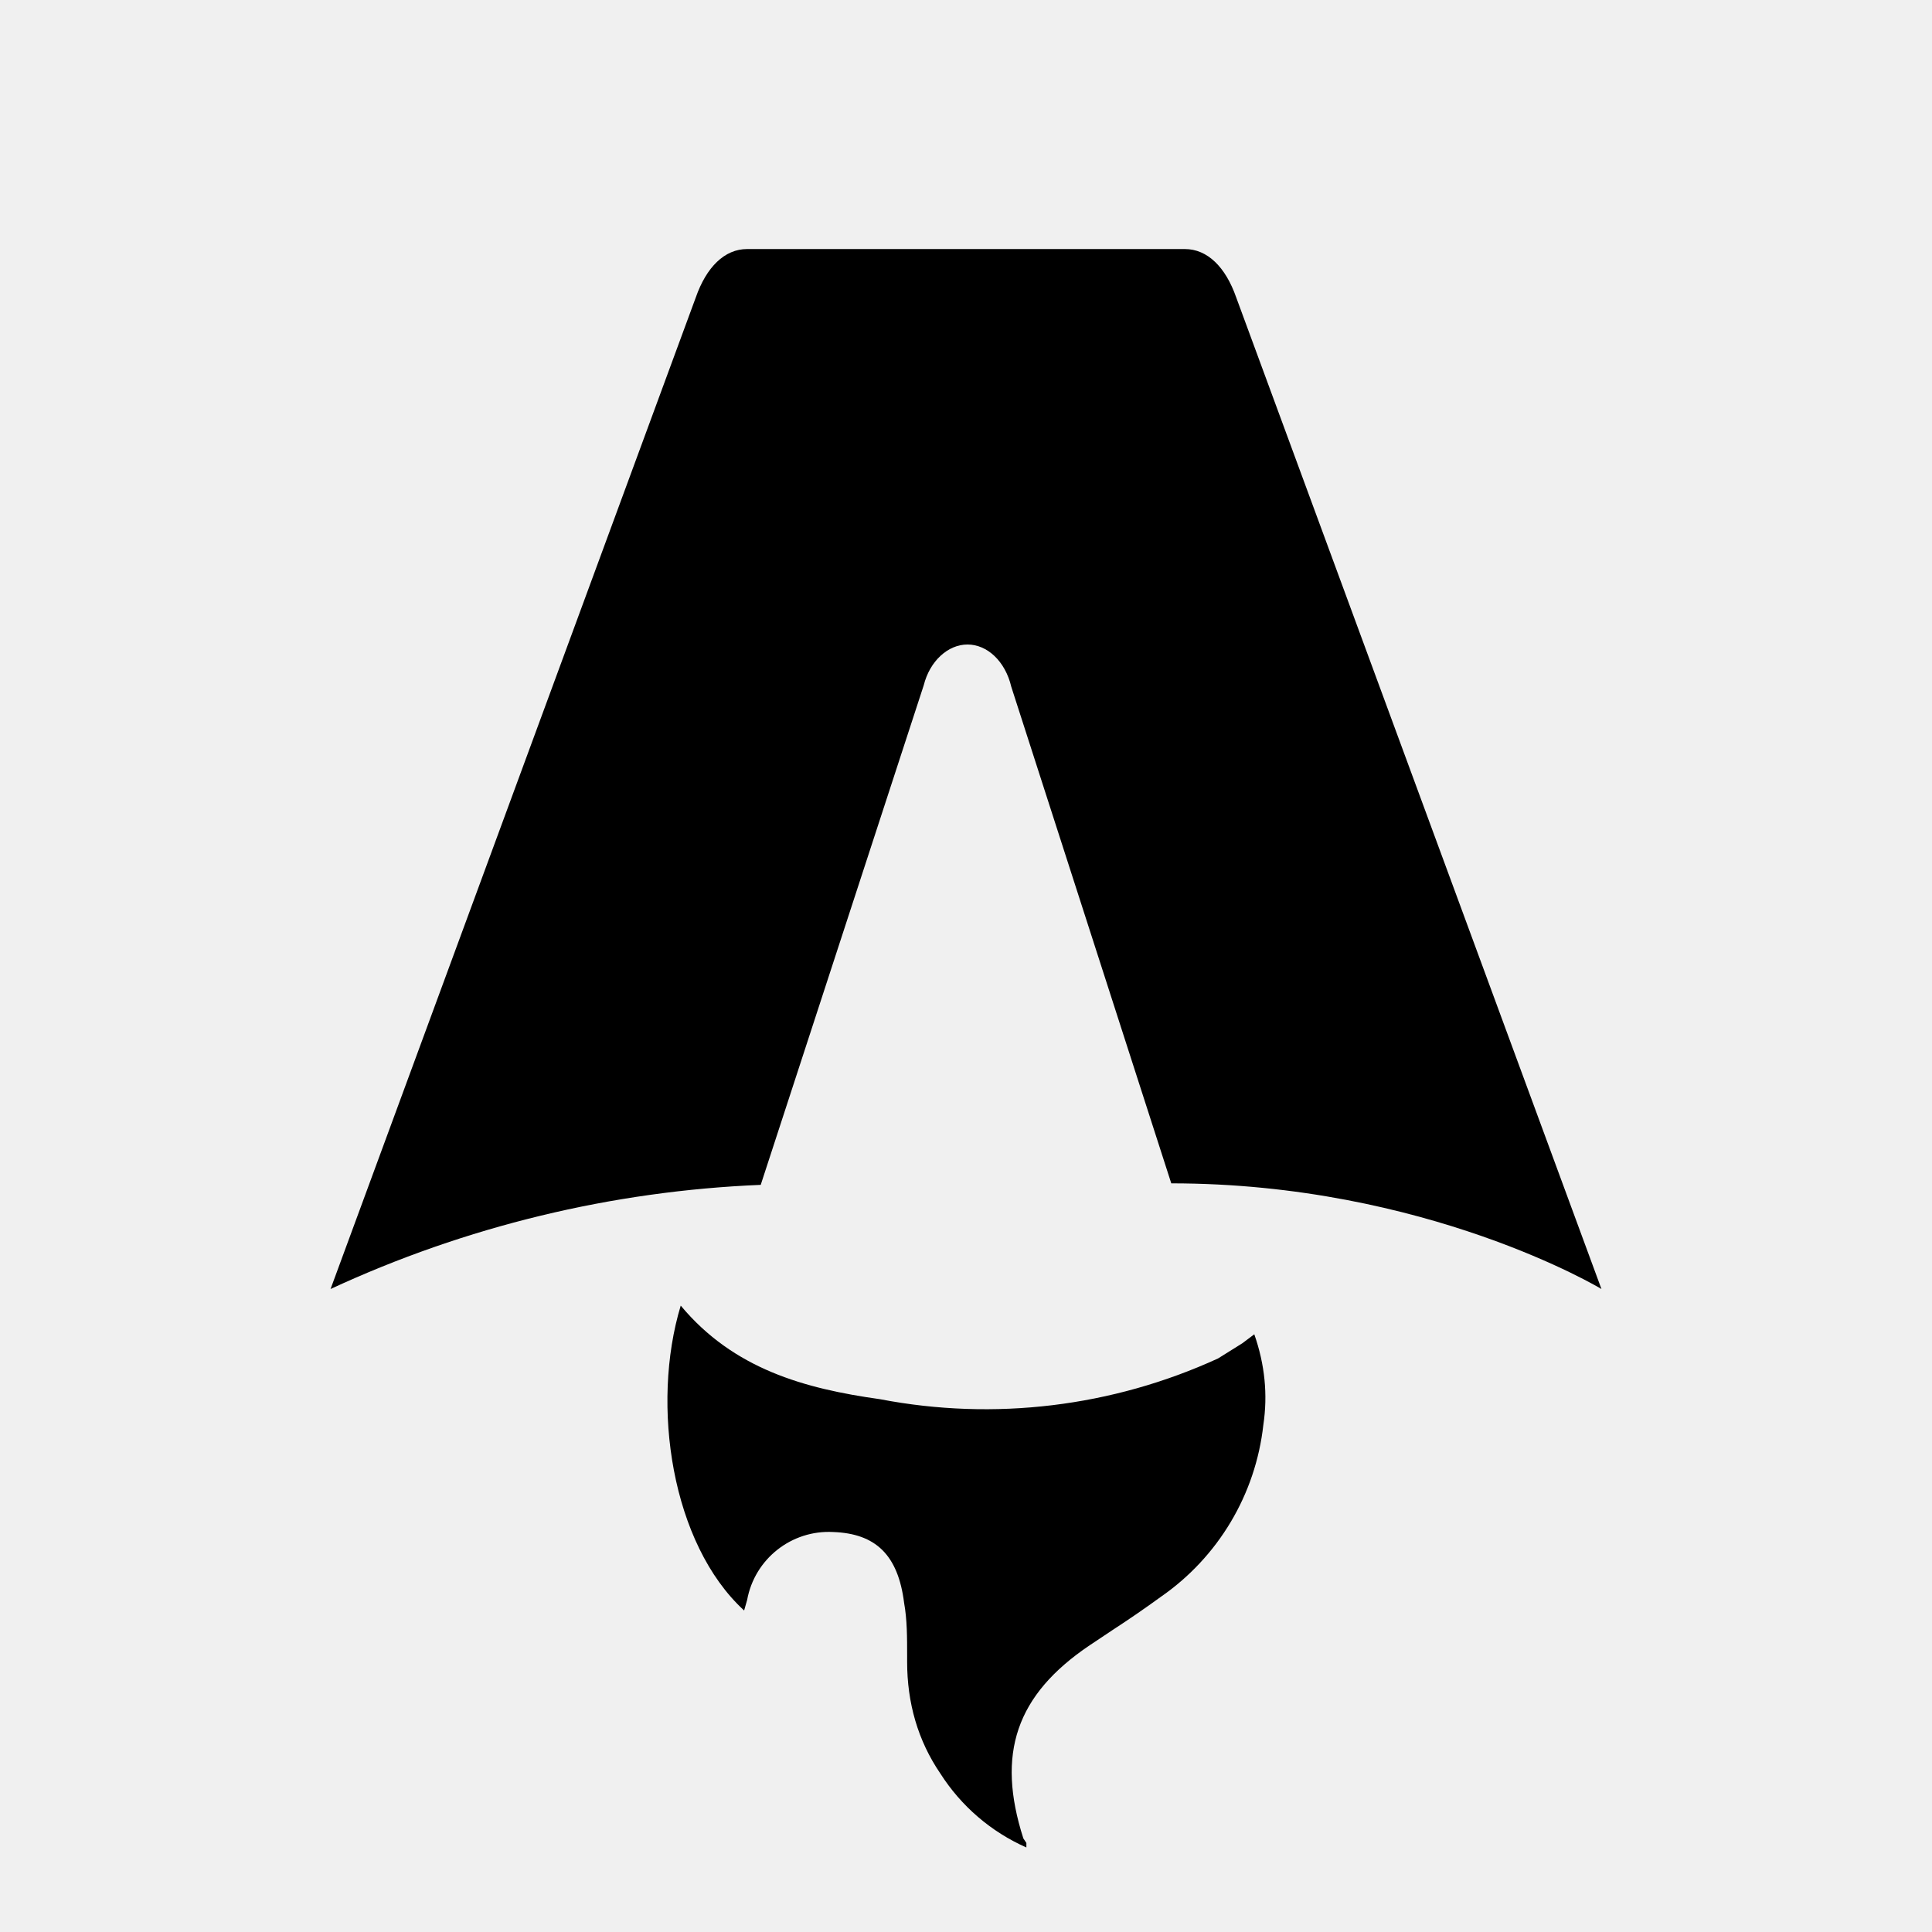
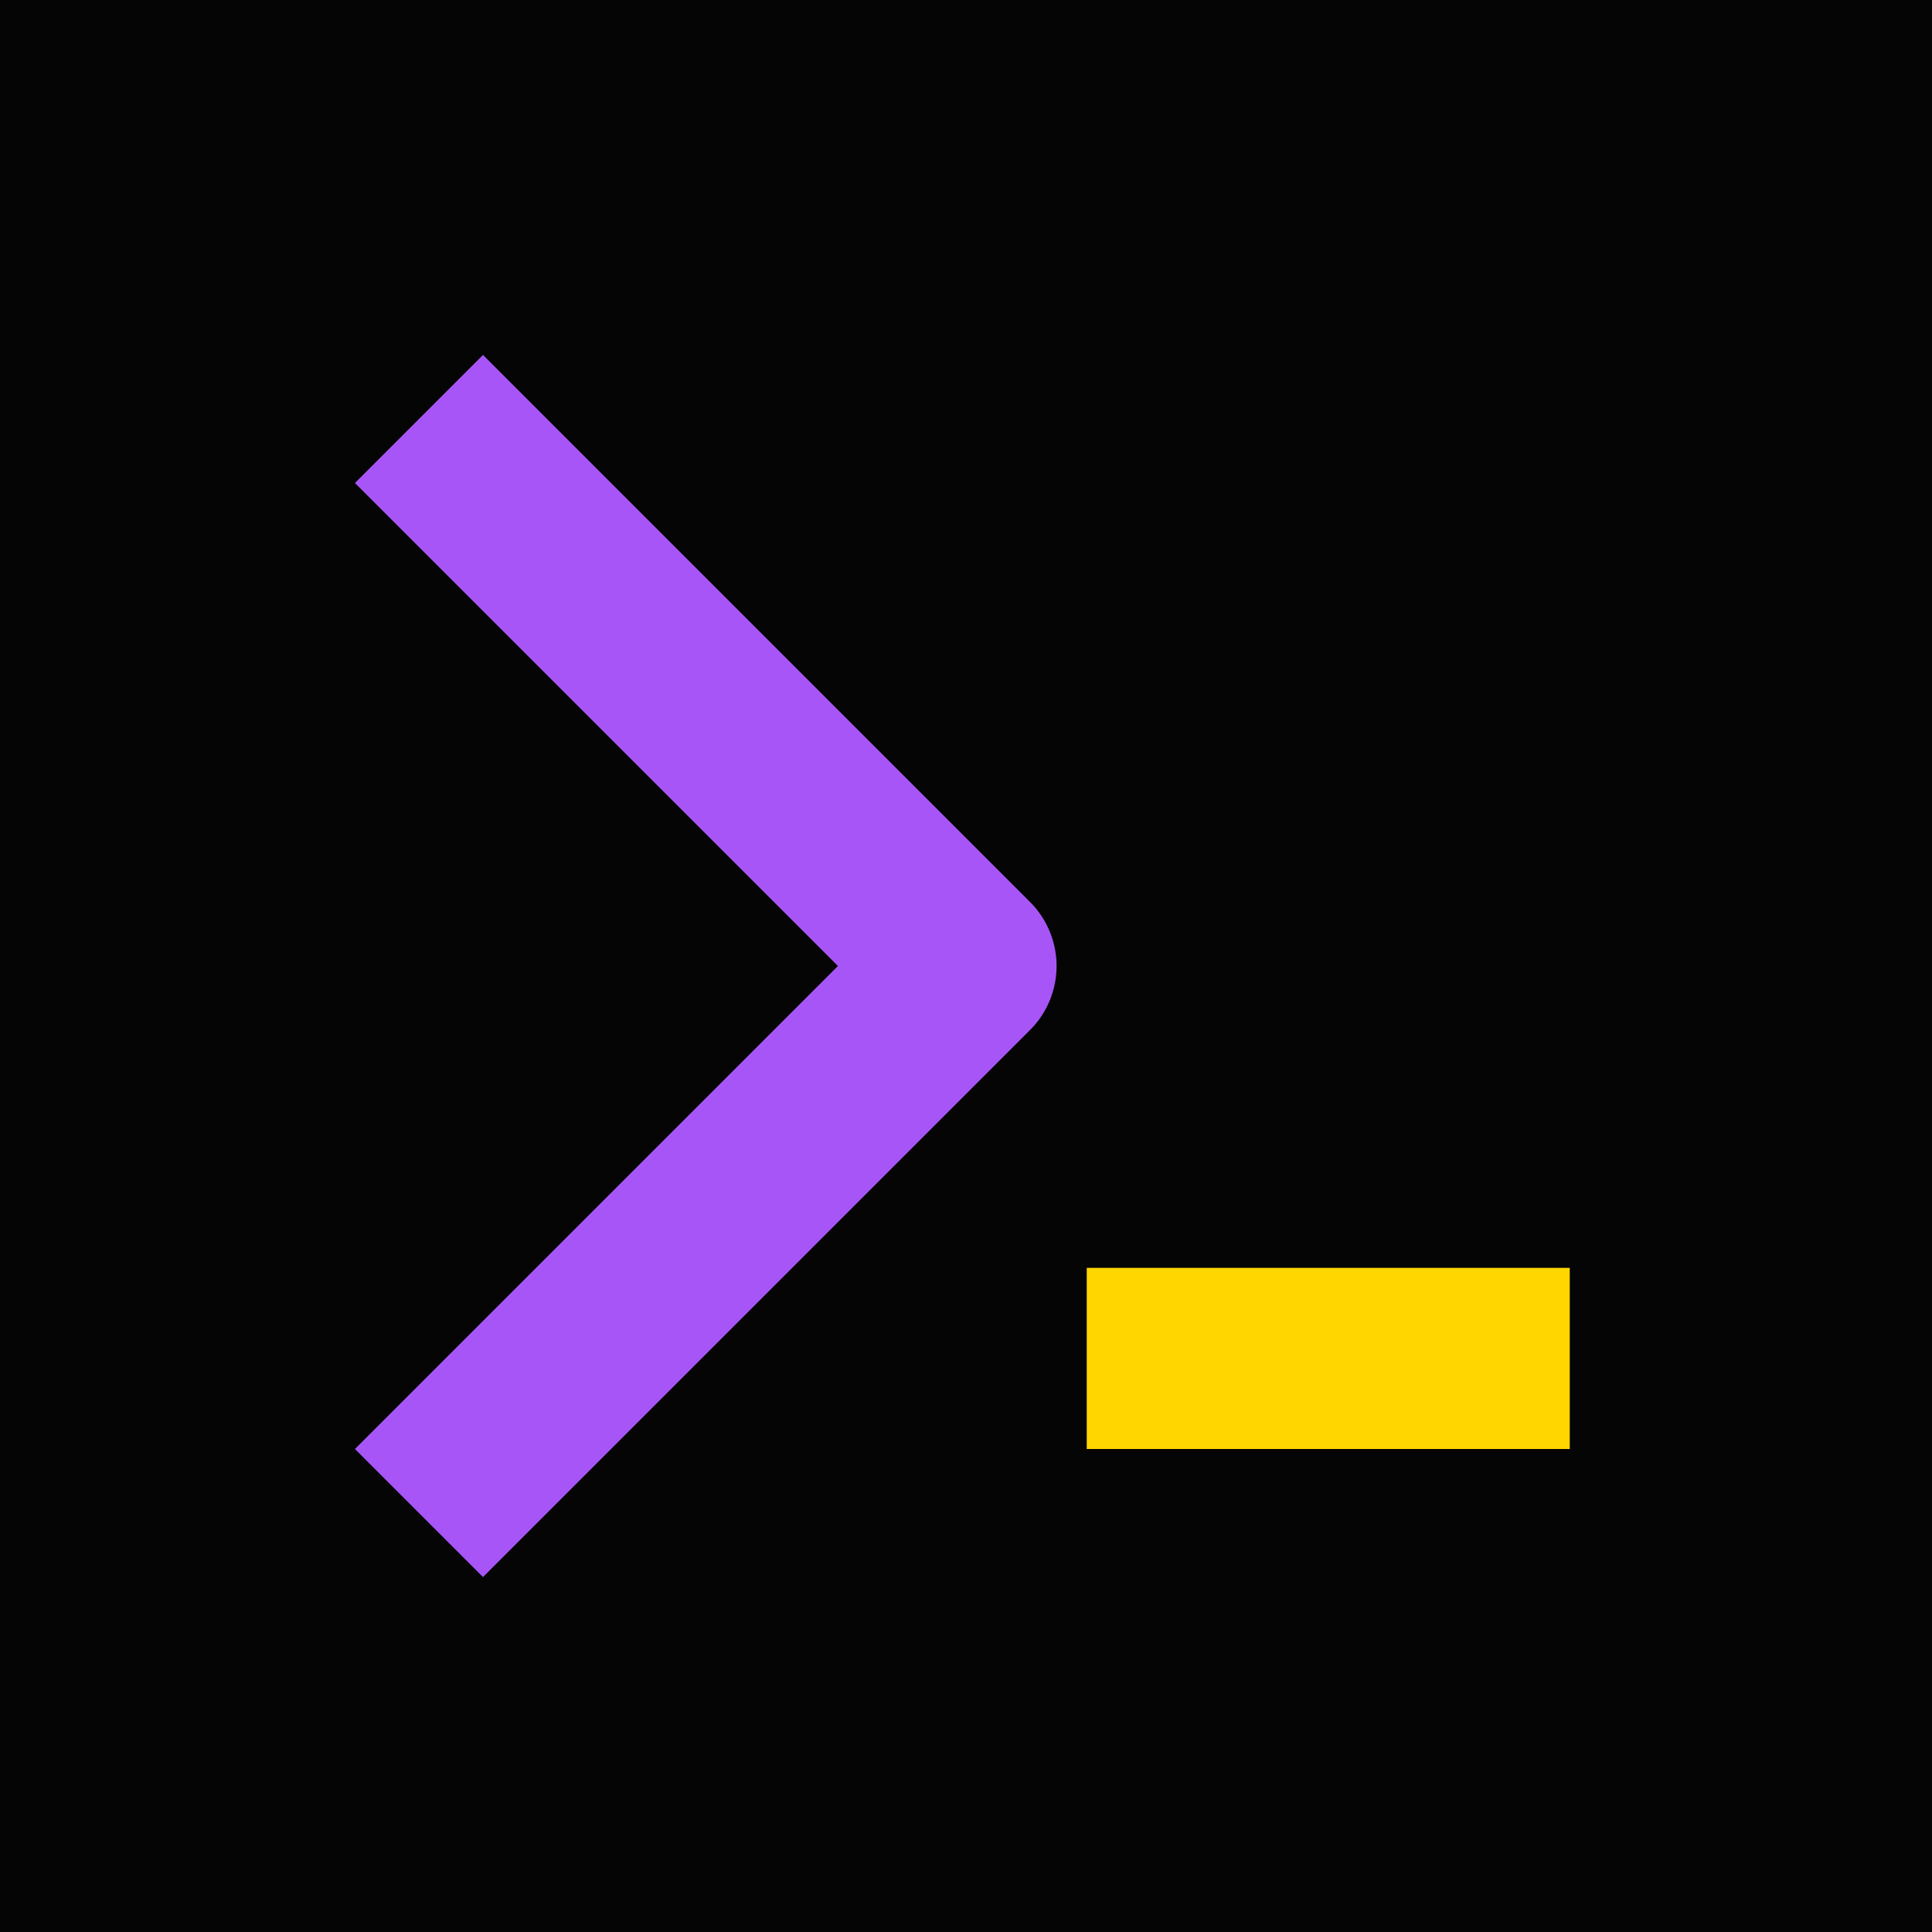
- <svg xmlns="http://www.w3.org/2000/svg" fill="none" viewBox="0 0 128 128">
-   <path d="M50.4 78.5a75.1 75.1 0 0 0-28.5 6.9l24.2-65.7c.7-2 1.9-3.2 3.4-3.2h29c1.5 0 2.7 1.2 3.4 3.2l24.2 65.7s-11.6-7-28.5-7L67 45.5c-.4-1.7-1.6-2.8-2.9-2.8-1.3 0-2.5 1.1-2.9 2.7L50.4 78.5Zm-1.1 28.2Zm-4.2-20.2c-2 6.6-.6 15.8 4.2 20.2a17.5 17.5 0 0 1 .2-.7 5.5 5.5 0 0 1 5.7-4.5c2.8.1 4.3 1.5 4.7 4.7.2 1.1.2 2.3.2 3.5v.4c0 2.7.7 5.2 2.2 7.4a13 13 0 0 0 5.7 4.9v-.3l-.2-.3c-1.8-5.6-.5-9.5 4.4-12.8l1.5-1a73 73 0 0 0 3.2-2.2 16 16 0 0 0 6.8-11.4c.3-2 .1-4-.6-6l-.8.6-1.6 1a37 37 0 0 1-22.4 2.7c-5-.7-9.7-2-13.2-6.2Z" />
-   <style>
-         path { fill: #000; }
-         @media (prefers-color-scheme: dark) {
-             path { fill: #FFF; }
-         }
-     </style>
+ <svg xmlns="http://www.w3.org/2000/svg" width="64" height="64" viewBox="0 0 64 64" fill="none">
+   <rect width="64" height="64" fill="#050505" />
+   <path d="M16 16L32 32L16 48" stroke="#A855F7" stroke-width="6" stroke-linecap="square" stroke-linejoin="round" />
+   <rect x="36" y="42" width="16" height="6" fill="#FFD600" />
</svg>
